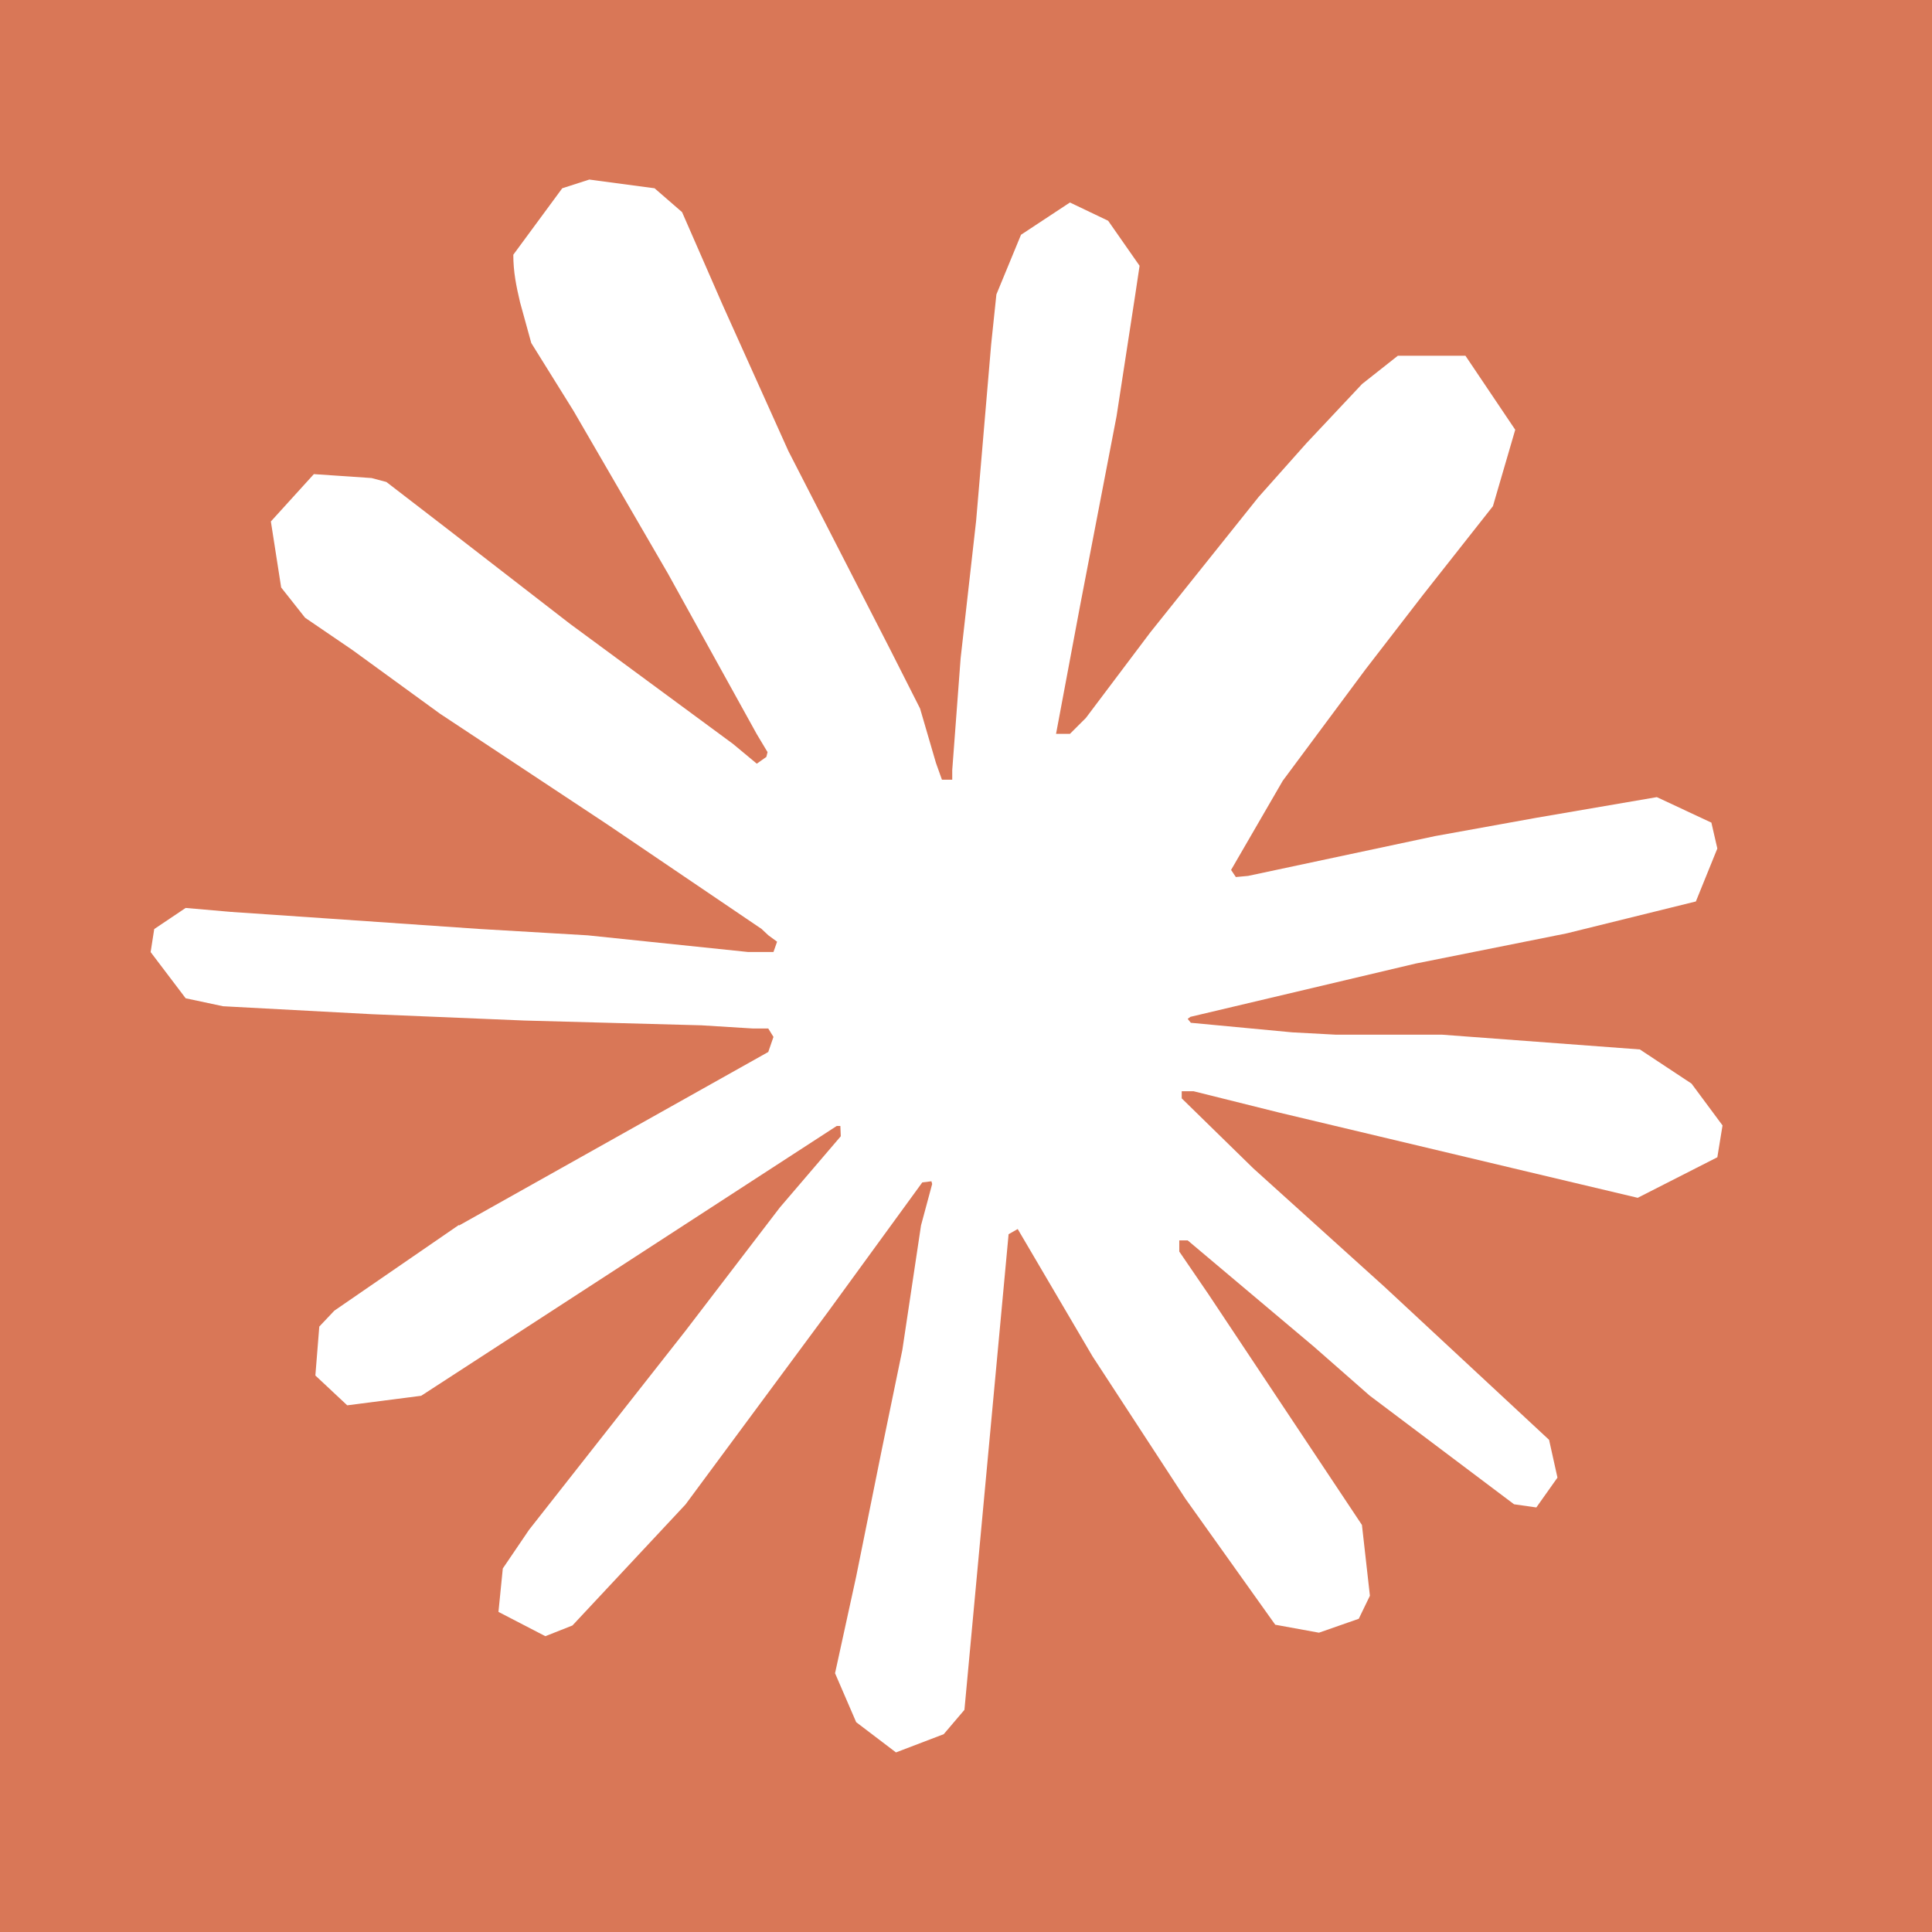
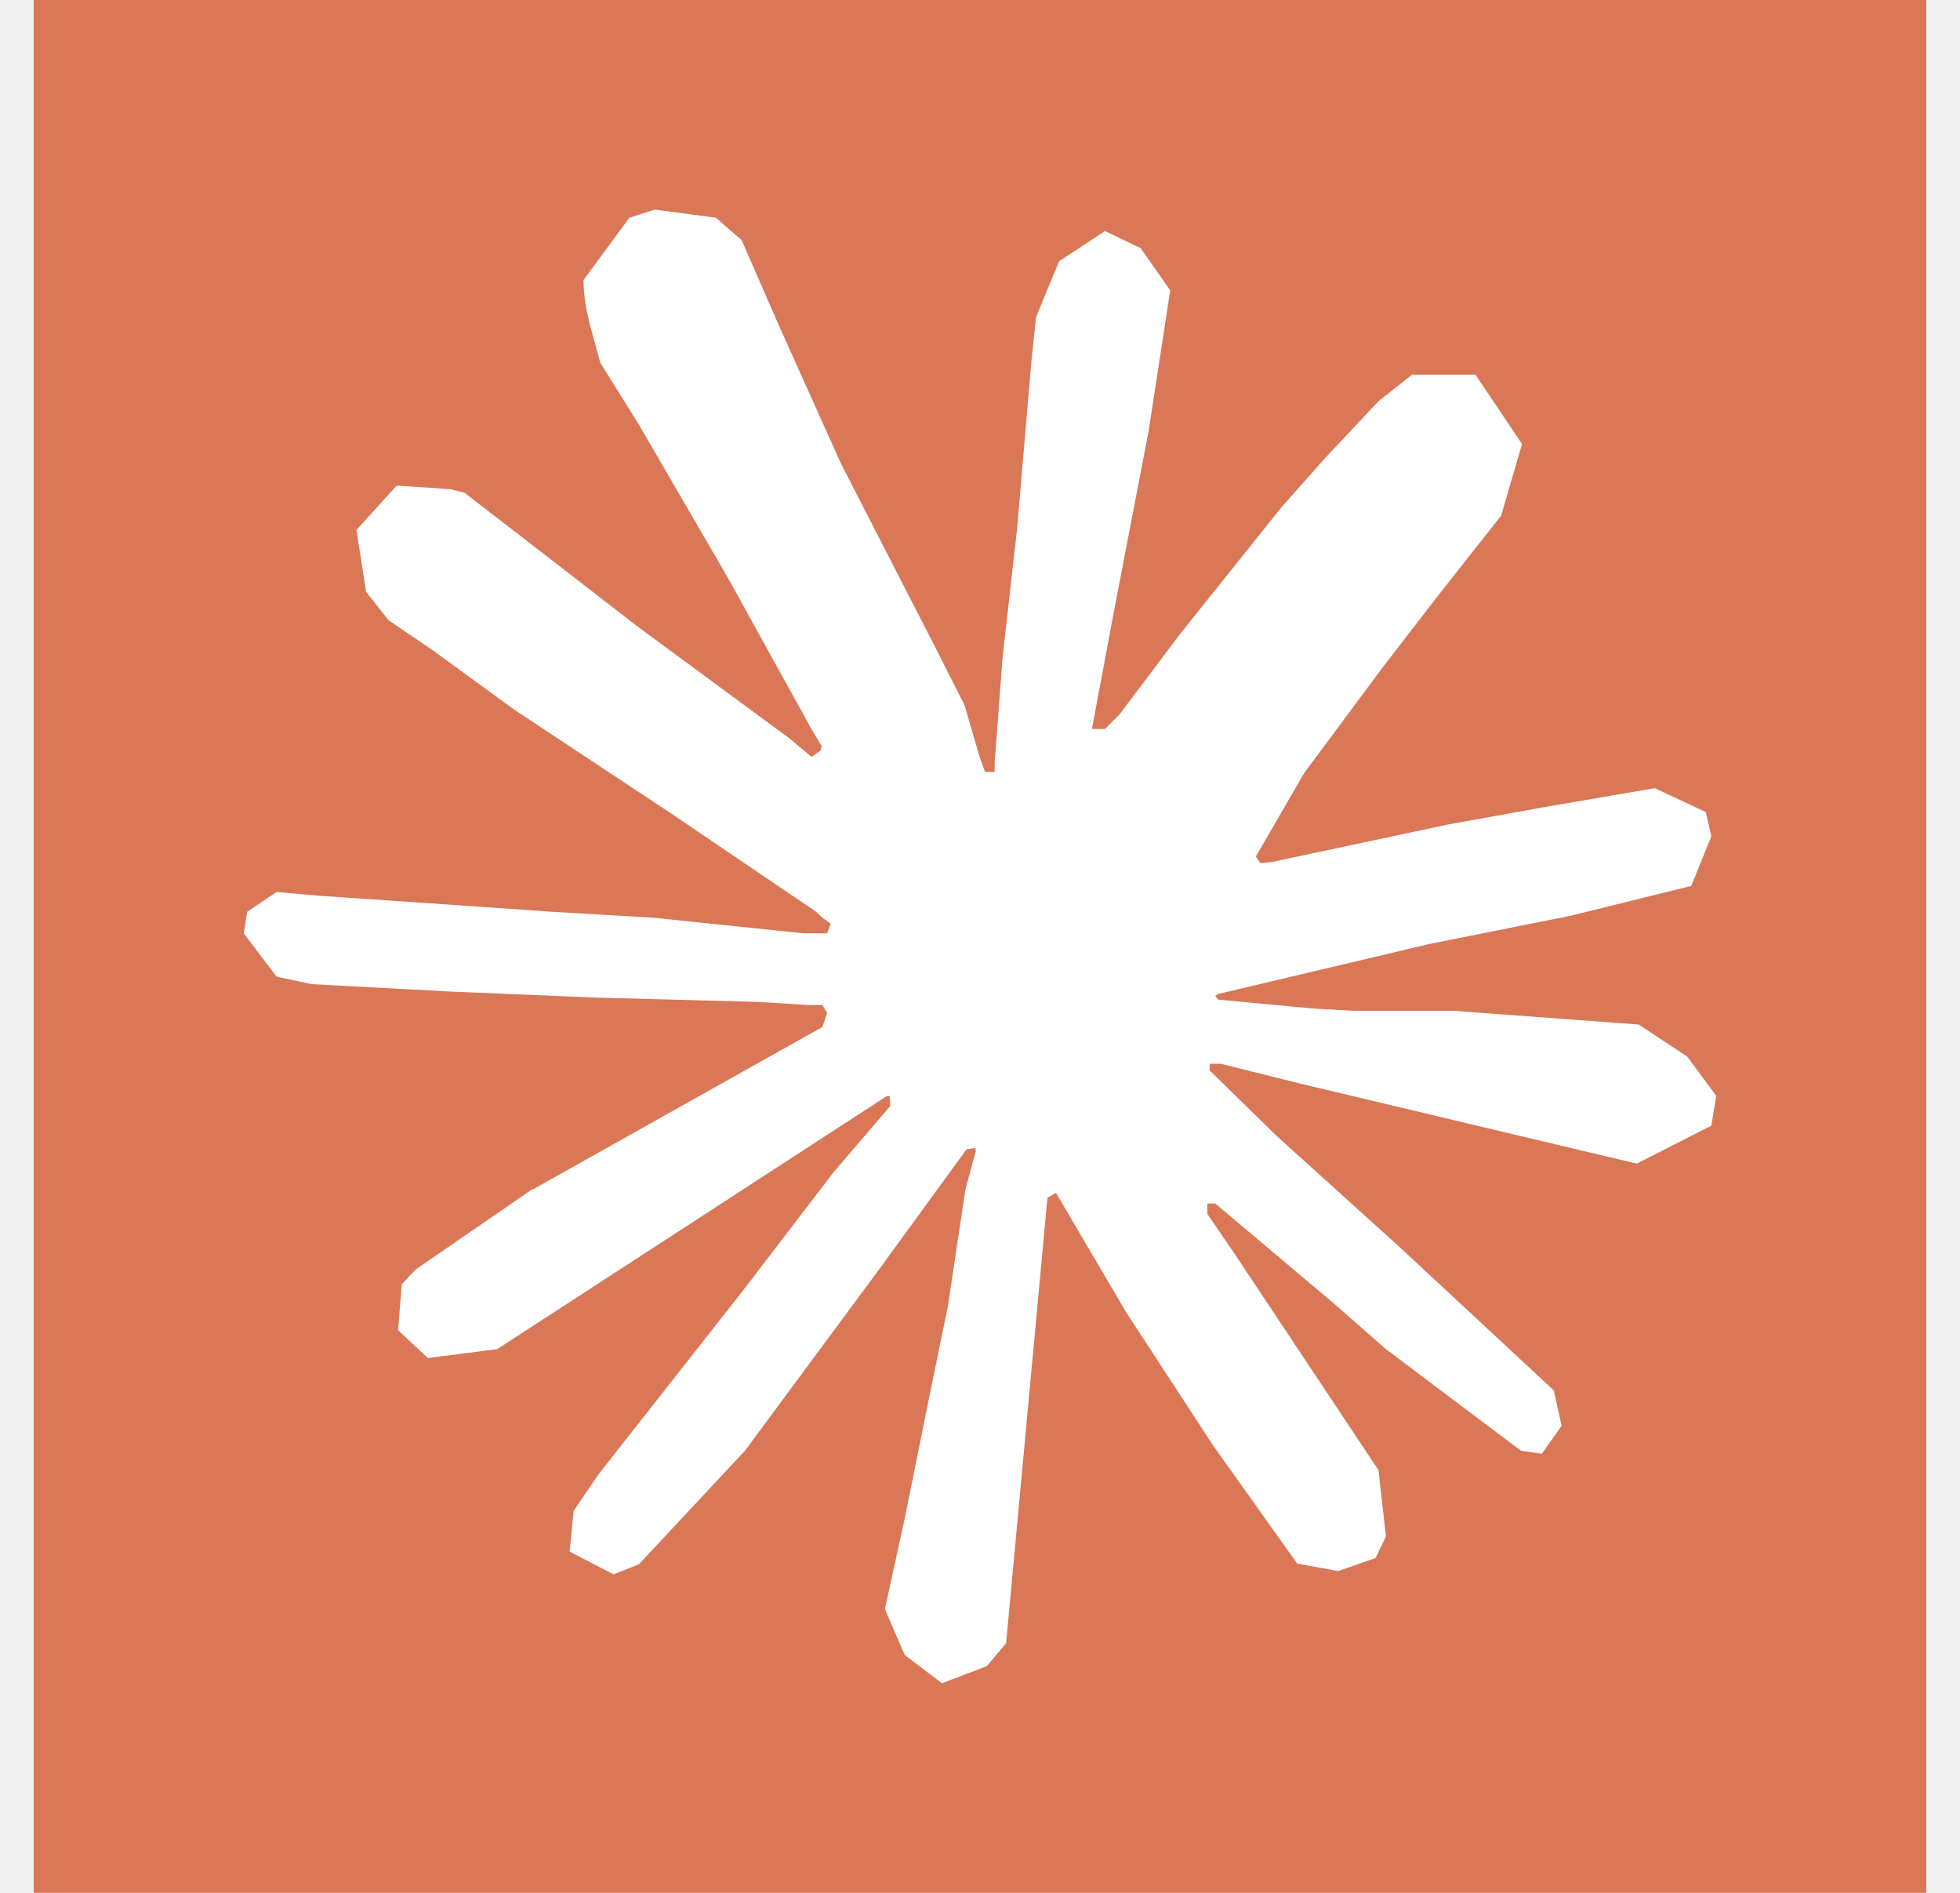
- <svg xmlns="http://www.w3.org/2000/svg" width="64" height="64" viewBox="0 0 64 64" fill="none">
-   <rect width="64" height="64" fill="#D97757" />
-   <path d="M15.204 40.597L25.45 34.848L25.622 34.349L25.45 34.071H24.951L23.239 33.965L17.384 33.807L12.307 33.596L7.388 33.333L6.15 33.069L4.99 31.539L5.109 30.776L6.15 30.077L7.641 30.207L10.935 30.432L15.879 30.773L19.466 30.984L24.779 31.536H25.622L25.742 31.195L25.454 30.984L25.229 30.773L20.113 27.306L14.575 23.642L11.674 21.532L10.106 20.463L9.314 19.461L8.973 17.274L10.397 15.706L12.31 15.836L12.799 15.966L14.736 17.457L18.875 20.66L24.279 24.641L25.07 25.298L25.387 25.073L25.426 24.915L25.07 24.321L22.131 19.008L18.994 13.603L17.599 11.363L17.229 10.02C17.099 9.468 17.004 9.004 17.004 8.438L18.625 6.237L19.522 5.948L21.684 6.237L22.595 7.028L23.938 10.101L26.115 14.939L29.49 21.518L30.478 23.47L31.006 25.277L31.203 25.829H31.544V25.513L31.822 21.806L32.335 17.257L32.834 11.402L33.007 9.753L33.822 7.777L35.443 6.708L36.709 7.313L37.75 8.804L37.606 9.767L36.987 13.79L35.774 20.091L34.983 24.31H35.443L35.971 23.783L38.105 20.949L41.691 16.465L43.274 14.686L45.12 12.721L46.305 11.785H48.545L50.194 14.236L49.455 16.768L47.149 19.693L45.236 22.172L42.493 25.864L40.781 28.818L40.939 29.053L41.347 29.015L47.542 27.696L50.89 27.091L54.884 26.406L56.692 27.25L56.889 28.108L56.178 29.862L51.906 30.917L46.895 31.919L39.434 33.684L39.343 33.751L39.448 33.881L42.81 34.198L44.248 34.275H47.767L54.322 34.764L56.034 35.896L57.061 37.281L56.889 38.336L54.251 39.679L50.693 38.835L42.388 36.859L39.54 36.149H39.146V36.385L41.519 38.705L45.869 42.633L51.315 47.696L51.593 48.948L50.893 49.936L50.155 49.831L45.37 46.23L43.523 44.609L39.343 41.089H39.065V41.459L40.028 42.868L45.116 50.516L45.38 52.861L45.011 53.624L43.692 54.085L42.244 53.821L39.265 49.641L36.192 44.932L33.713 40.713L33.411 40.885L31.948 56.641L31.262 57.447L29.68 58.051L28.362 57.049L27.662 55.428L28.362 52.225L29.206 48.044L29.891 44.721L30.51 40.593L30.879 39.222L30.855 39.131L30.552 39.169L27.44 43.442L22.708 49.838L18.963 53.846L18.066 54.201L16.512 53.396L16.656 51.958L17.525 50.678L22.708 44.085L25.834 39.999L27.852 37.64L27.838 37.299H27.718L13.952 46.237L11.502 46.553L10.447 45.565L10.577 43.944L11.076 43.417L15.215 40.569L15.201 40.583L15.204 40.597Z" fill="white" />
+ <svg xmlns="http://www.w3.org/2000/svg" width="29" height="28" viewBox="0 0 29 28" fill="none">
+   <rect width="28" height="28" transform="translate(0.5)" fill="#D97757" />
+   <path d="M7.88 17.597L12.167 15.192L12.239 14.983L12.167 14.867H11.959L11.242 14.822L8.793 14.756L6.668 14.668L4.61 14.558L4.092 14.447L3.607 13.807L3.657 13.488L4.092 13.195L4.716 13.25L6.094 13.344L8.163 13.487L9.664 13.575L11.886 13.806H12.239L12.29 13.663L12.169 13.575L12.075 13.487L9.934 12.036L7.617 10.503L6.403 9.62L5.747 9.173L5.416 8.754L5.274 7.839L5.869 7.183L6.67 7.237L6.874 7.291L7.685 7.915L9.416 9.255L11.678 10.921L12.008 11.196L12.141 11.102L12.157 11.036L12.008 10.787L10.779 8.564L9.466 6.303L8.882 5.366L8.728 4.804C8.673 4.573 8.634 4.379 8.634 4.142L9.312 3.221L9.687 3.1L10.592 3.221L10.973 3.552L11.535 4.838L12.445 6.862L13.858 9.614L14.271 10.431L14.492 11.187L14.574 11.418H14.717V11.286L14.833 9.735L15.048 7.831L15.257 5.382L15.329 4.692L15.67 3.865L16.349 3.418L16.878 3.671L17.314 4.295L17.253 4.698L16.994 6.381L16.487 9.017L16.156 10.783H16.349L16.569 10.562L17.462 9.376L18.963 7.5L19.625 6.756L20.397 5.934L20.893 5.542H21.83L22.52 6.568L22.211 7.627L21.246 8.851L20.446 9.888L19.298 11.433L18.582 12.669L18.648 12.767L18.819 12.751L21.411 12.199L22.811 11.946L24.483 11.659L25.239 12.012L25.321 12.371L25.024 13.105L23.236 13.547L21.14 13.966L18.018 14.705L17.98 14.733L18.024 14.787L19.431 14.919L20.032 14.952H21.505L24.247 15.156L24.964 15.63L25.393 16.21L25.321 16.651L24.218 17.213L22.729 16.86L19.254 16.033L18.062 15.736H17.898V15.835L18.891 16.805L20.71 18.449L22.989 20.567L23.106 21.091L22.813 21.504L22.504 21.46L20.502 19.954L19.729 19.276L17.98 17.803H17.864V17.957L18.267 18.547L20.396 21.747L20.506 22.729L20.352 23.048L19.8 23.24L19.194 23.13L17.948 21.381L16.662 19.411L15.625 17.646L15.498 17.718L14.886 24.31L14.599 24.647L13.937 24.9L13.386 24.481L13.093 23.802L13.386 22.462L13.739 20.713L14.025 19.323L14.284 17.596L14.439 17.022L14.429 16.983L14.302 17L13 18.787L11.02 21.463L9.453 23.14L9.078 23.289L8.428 22.952L8.488 22.35L8.851 21.815L11.02 19.056L12.328 17.347L13.172 16.36L13.166 16.217H13.116L7.357 19.957L6.331 20.089L5.89 19.676L5.944 18.998L6.153 18.777L7.885 17.585L7.879 17.591L7.88 17.597Z" fill="white" />
</svg>
